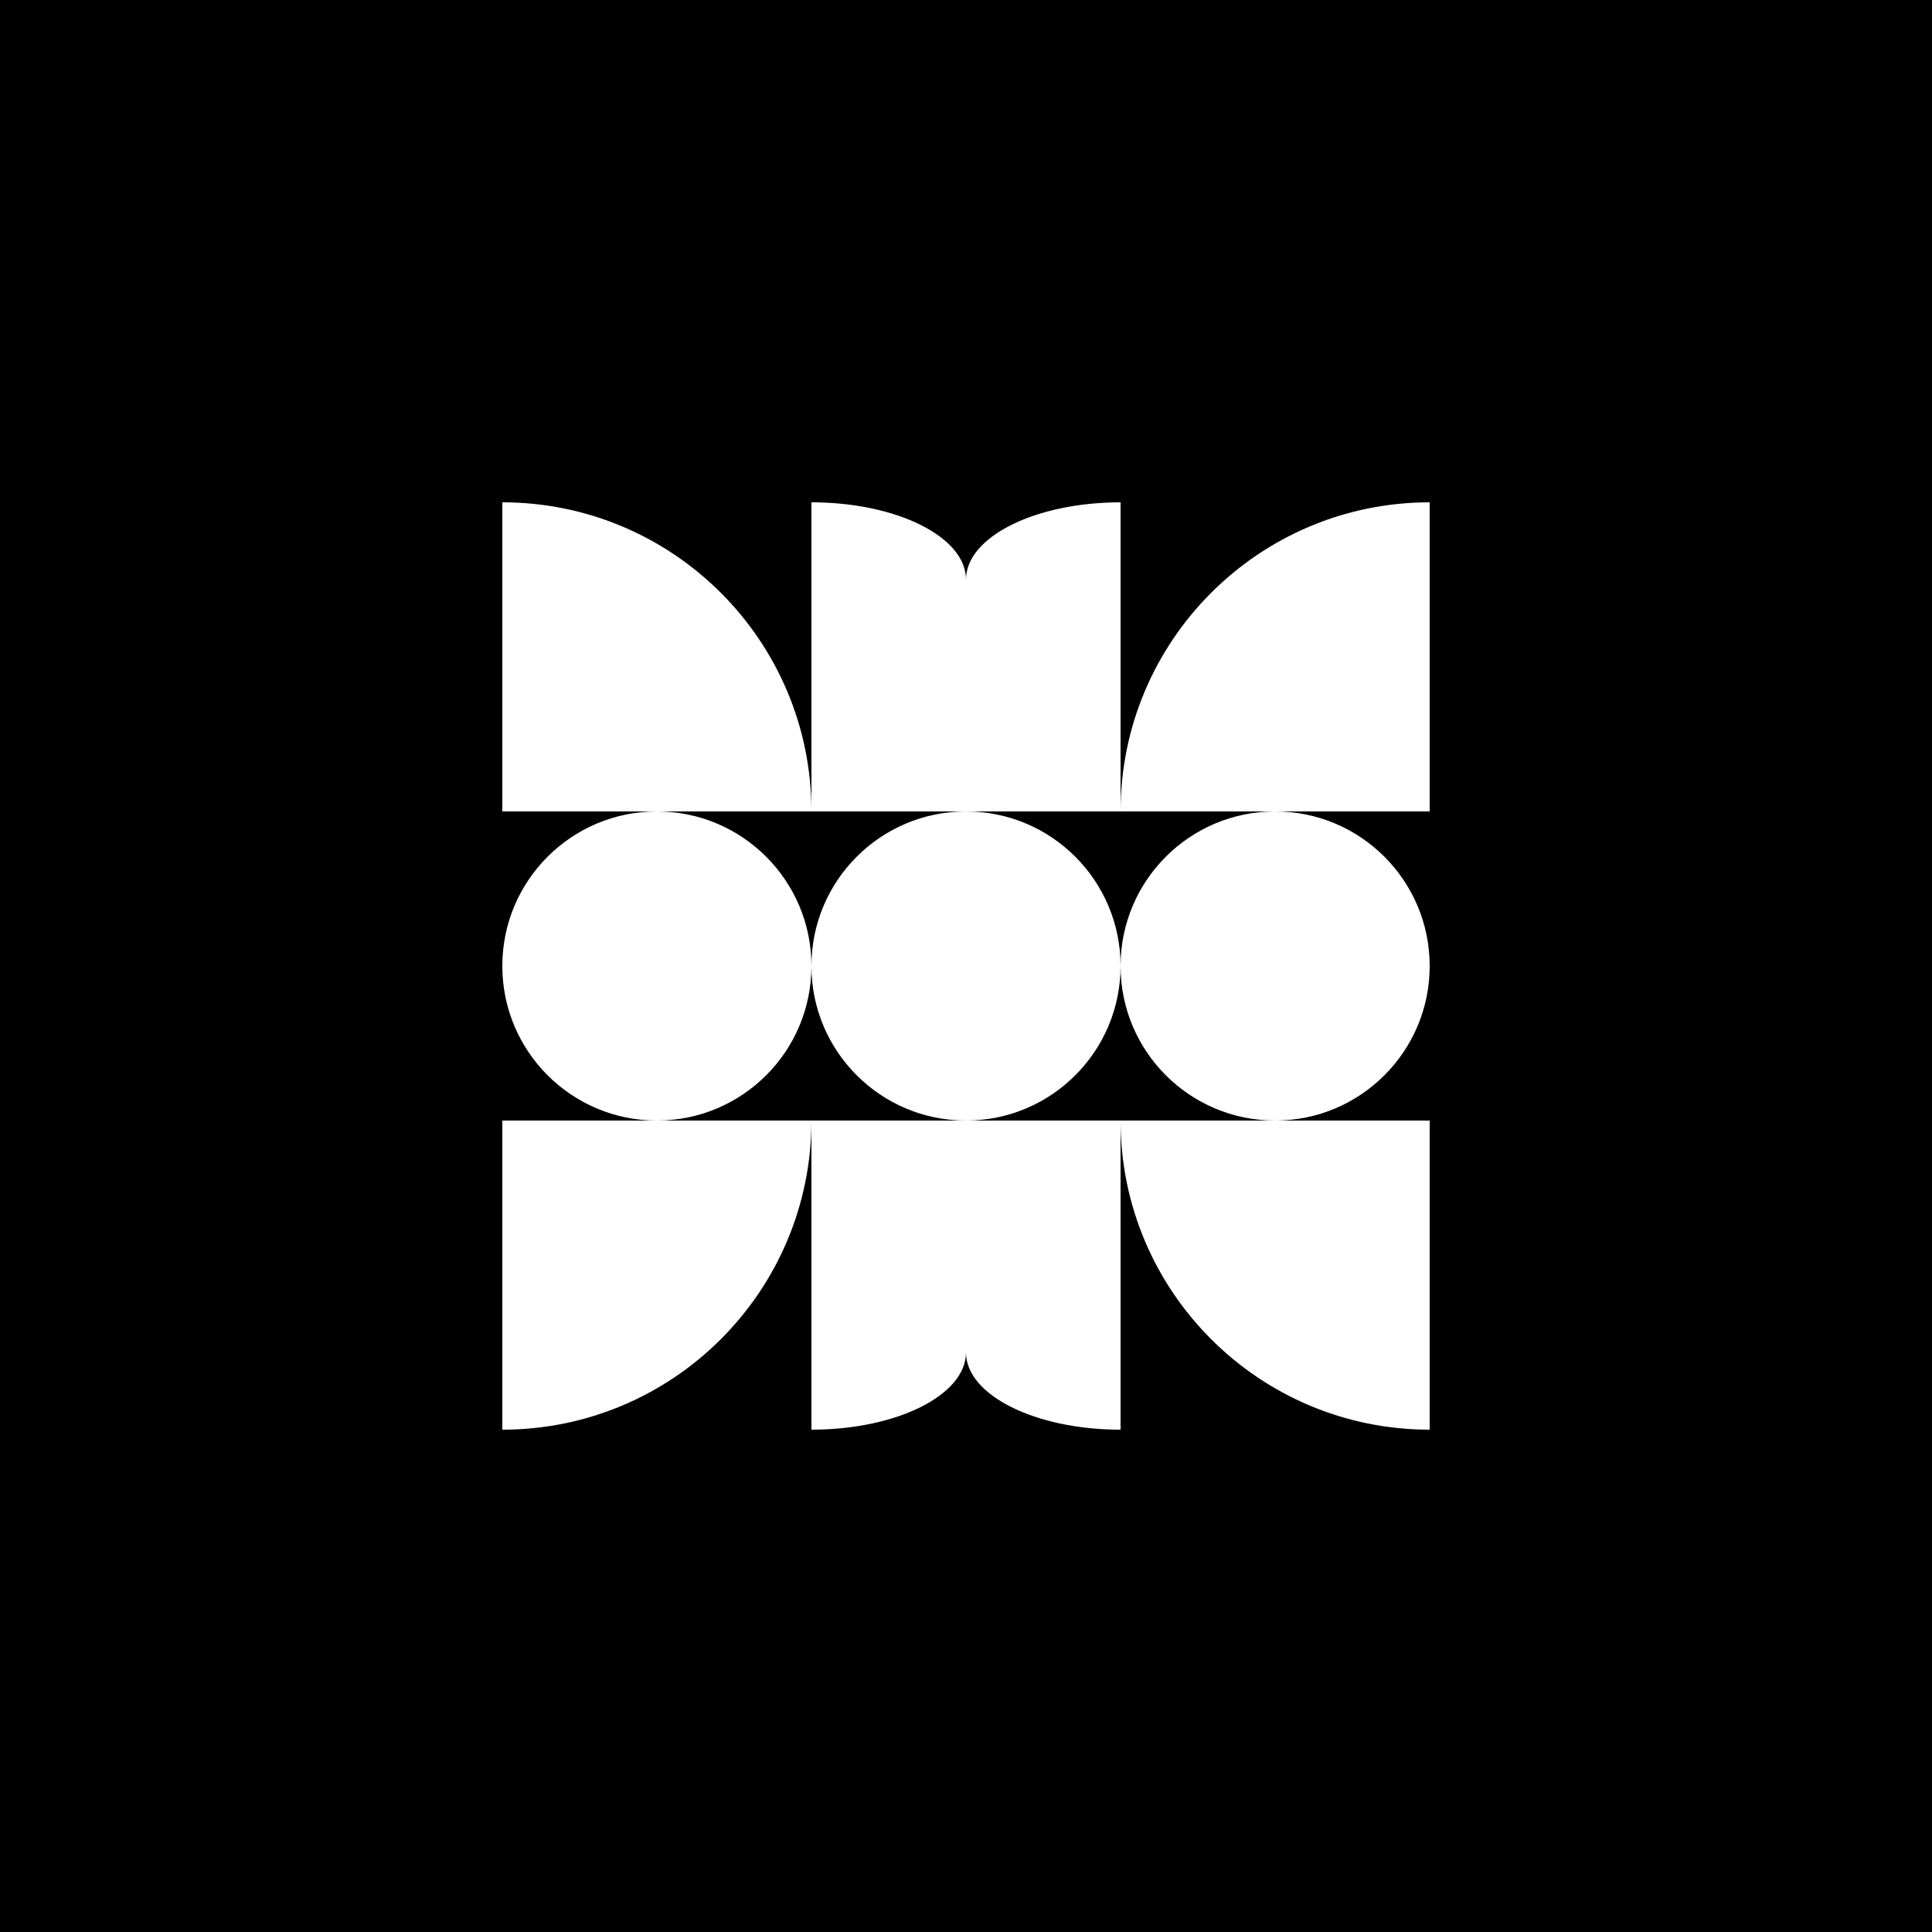
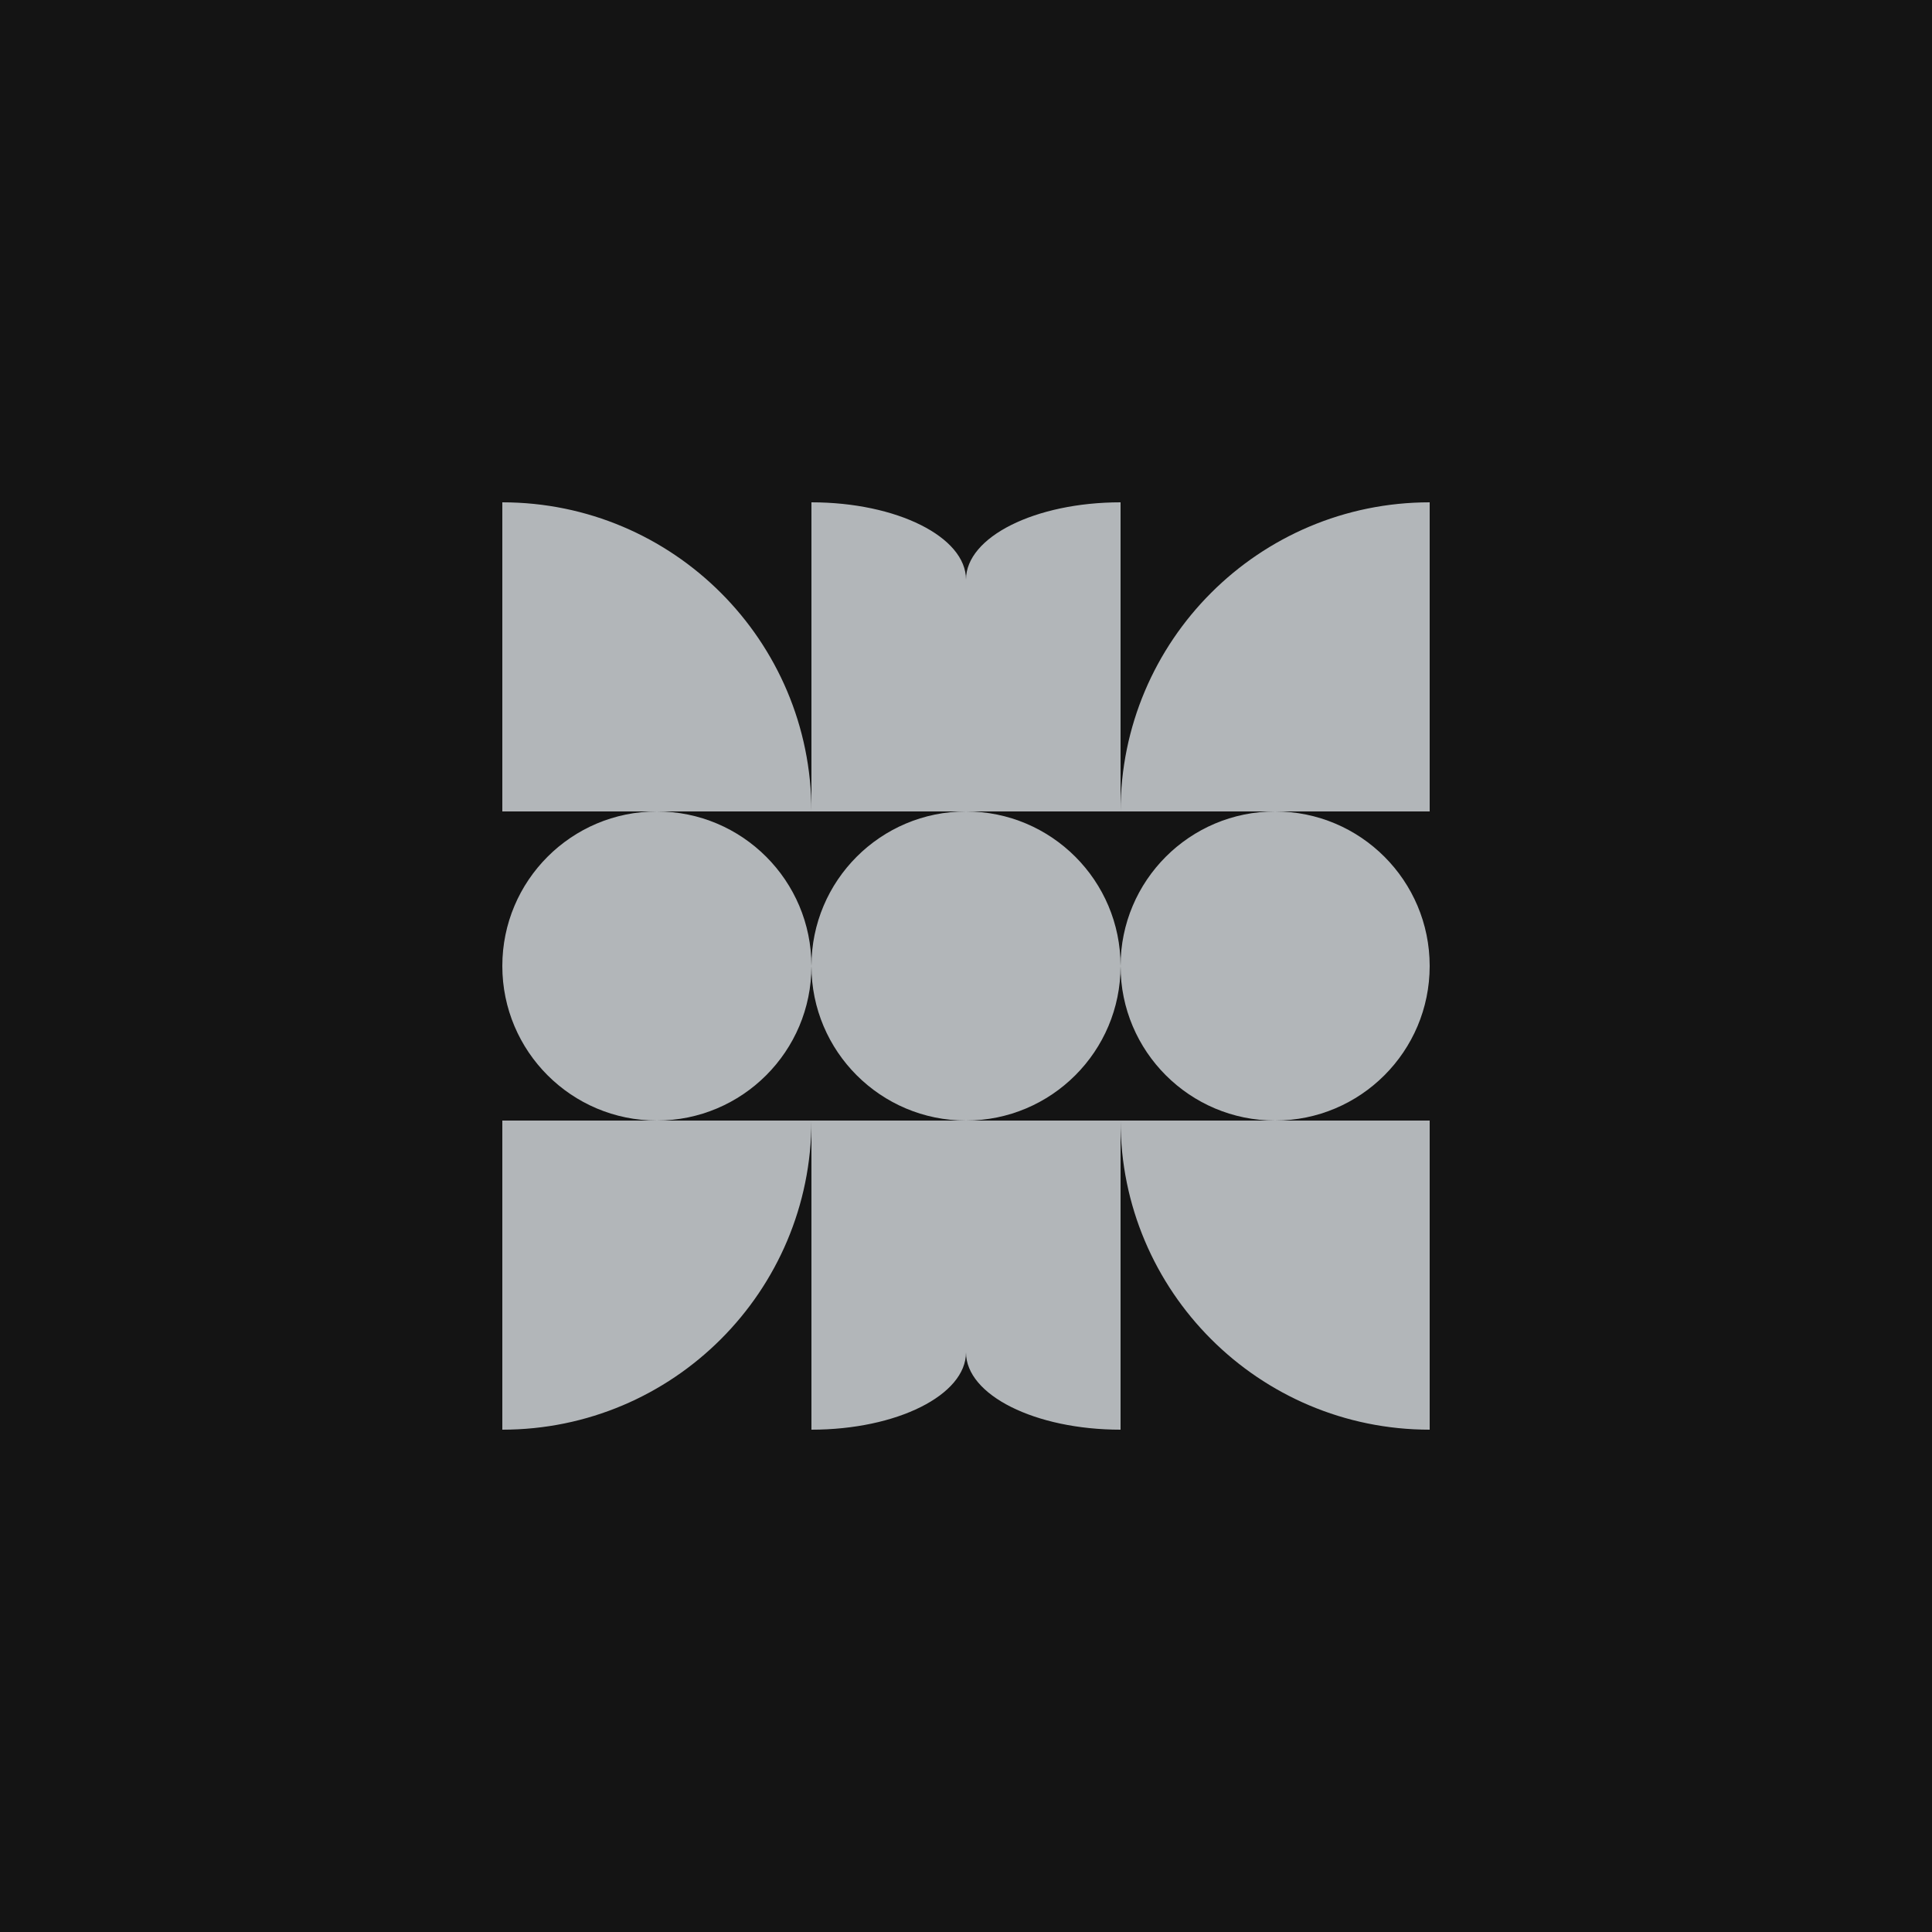
<svg xmlns="http://www.w3.org/2000/svg" baseProfile="full" version="1.1" style="fill: none;" width="300px" height="300px">
-   <rect width="300" height="300" fill="black" />
+   <rect width="300" height="300" fill="#141414" />
  <g transform="translate(30 30) scale(0.8 0.8)">
-     <path style="stroke-width: 1px; stroke-linecap: round; stroke-linejoin: round; stroke:0; fill: white;" d="M150,120 A30,30 0 0,1 180,150 A30,30 0 0,1 150,180 A30,30 0 0,1 120,150 A30,30 0 0,1 150,120 Z M180,150 A30,30 0 0,1 210,120 A30,30 0 0,1 240,150 A30,30 0 0,1 210,180 A30,30 0 0,1 180,150 M90,120 A30,30 0 0,0 60,150 A30,30 0 0,0 90,180 A30,30 0 0,0 120,150 A30,30 0 0,0 90,120 M60,120 L120,120 A60,60 0 0,0 60,60 L60,120 M180,120 L240,120 L240,60 A60,60 0 0,0 180,120 M60,180 L60,240 A60,60 0 0,0 120,180 L60,180 M240,180 L180,180 A60,60 0 0,0 240,240 L240,180 M120,180 L180,180 L180,240 A30,15 0 0,1 150,225 A30,15 0 0,1 120,240 L120,180 M120,120 L120,60 A30,15 0 0,1 150,75 A30,15 0 0,1 180,60 L180,120 L120,120 " />
+     <path style="stroke-width: 1px; stroke-linecap: round; stroke-linejoin: round; stroke:0; fill: #b2b6b9;" d="M150,120 A30,30 0 0,1 180,150 A30,30 0 0,1 150,180 A30,30 0 0,1 120,150 A30,30 0 0,1 150,120 Z M180,150 A30,30 0 0,1 210,120 A30,30 0 0,1 240,150 A30,30 0 0,1 210,180 A30,30 0 0,1 180,150 M90,120 A30,30 0 0,0 60,150 A30,30 0 0,0 90,180 A30,30 0 0,0 120,150 A30,30 0 0,0 90,120 M60,120 L120,120 A60,60 0 0,0 60,60 L60,120 M180,120 L240,120 L240,60 A60,60 0 0,0 180,120 M60,180 L60,240 A60,60 0 0,0 120,180 L60,180 M240,180 L180,180 A60,60 0 0,0 240,240 L240,180 M120,180 L180,180 L180,240 A30,15 0 0,1 150,225 A30,15 0 0,1 120,240 L120,180 M120,120 L120,60 A30,15 0 0,1 150,75 A30,15 0 0,1 180,60 L180,120 L120,120 " />
  </g>
</svg>
